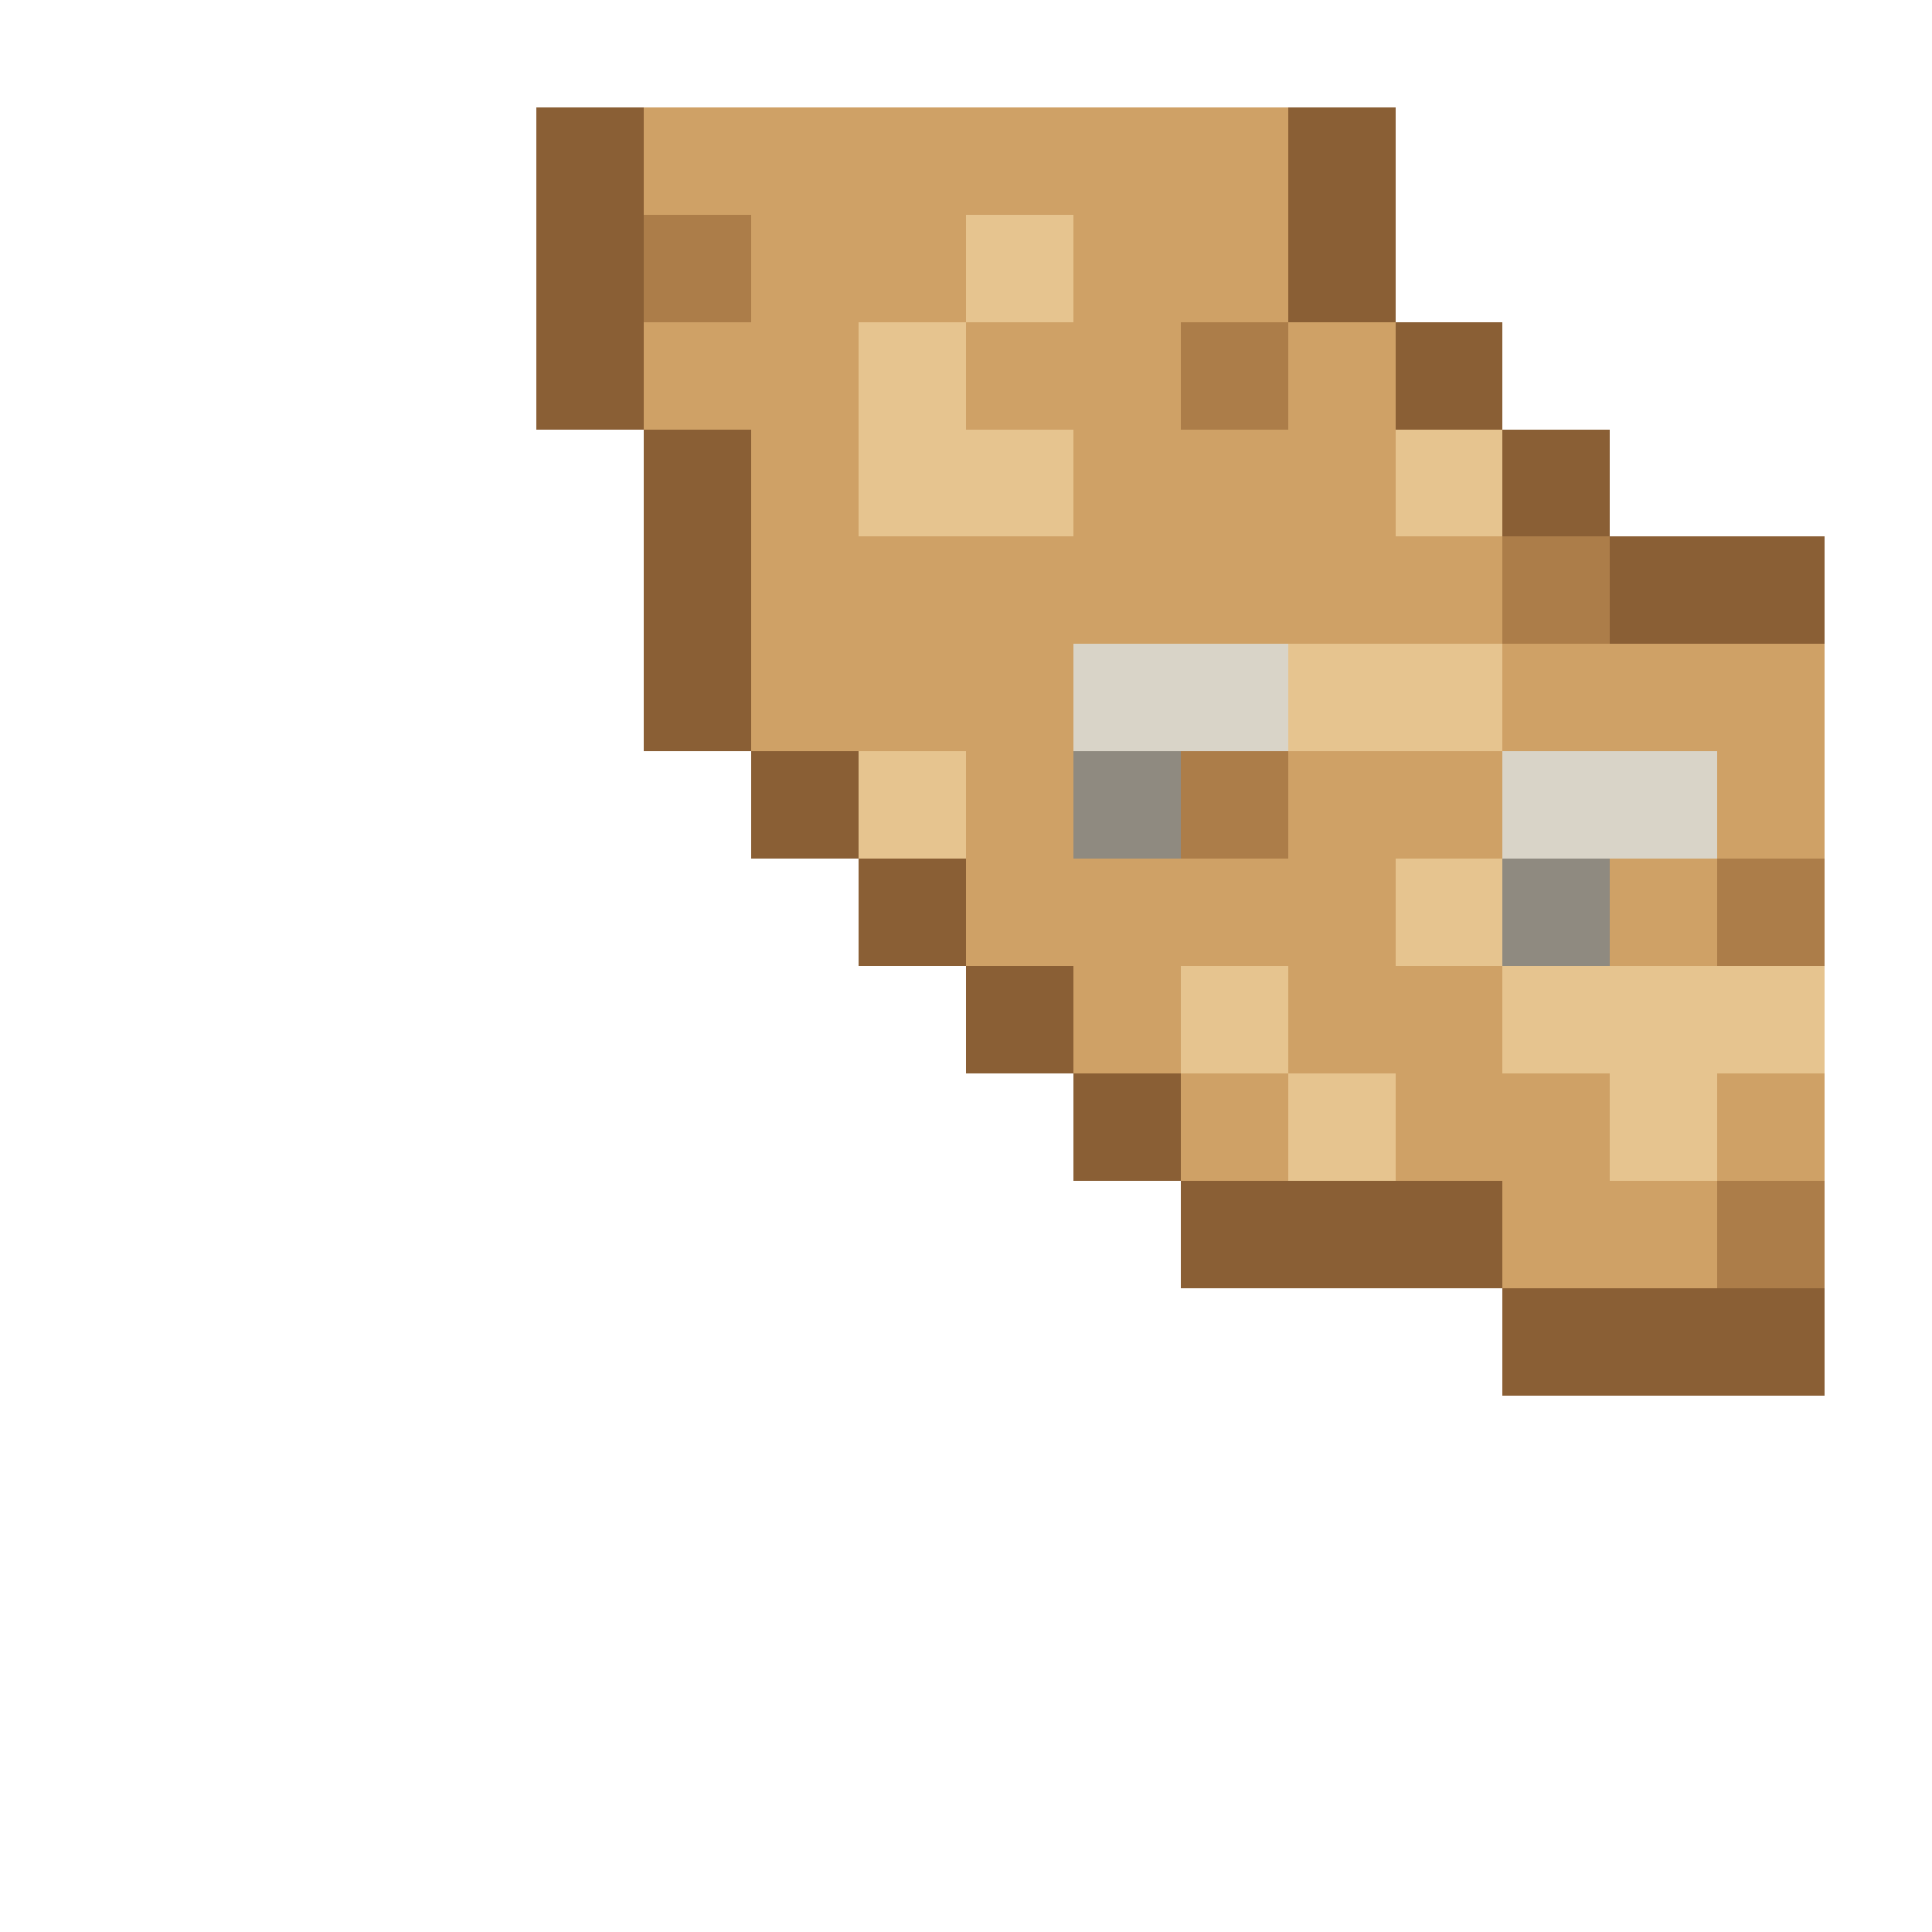
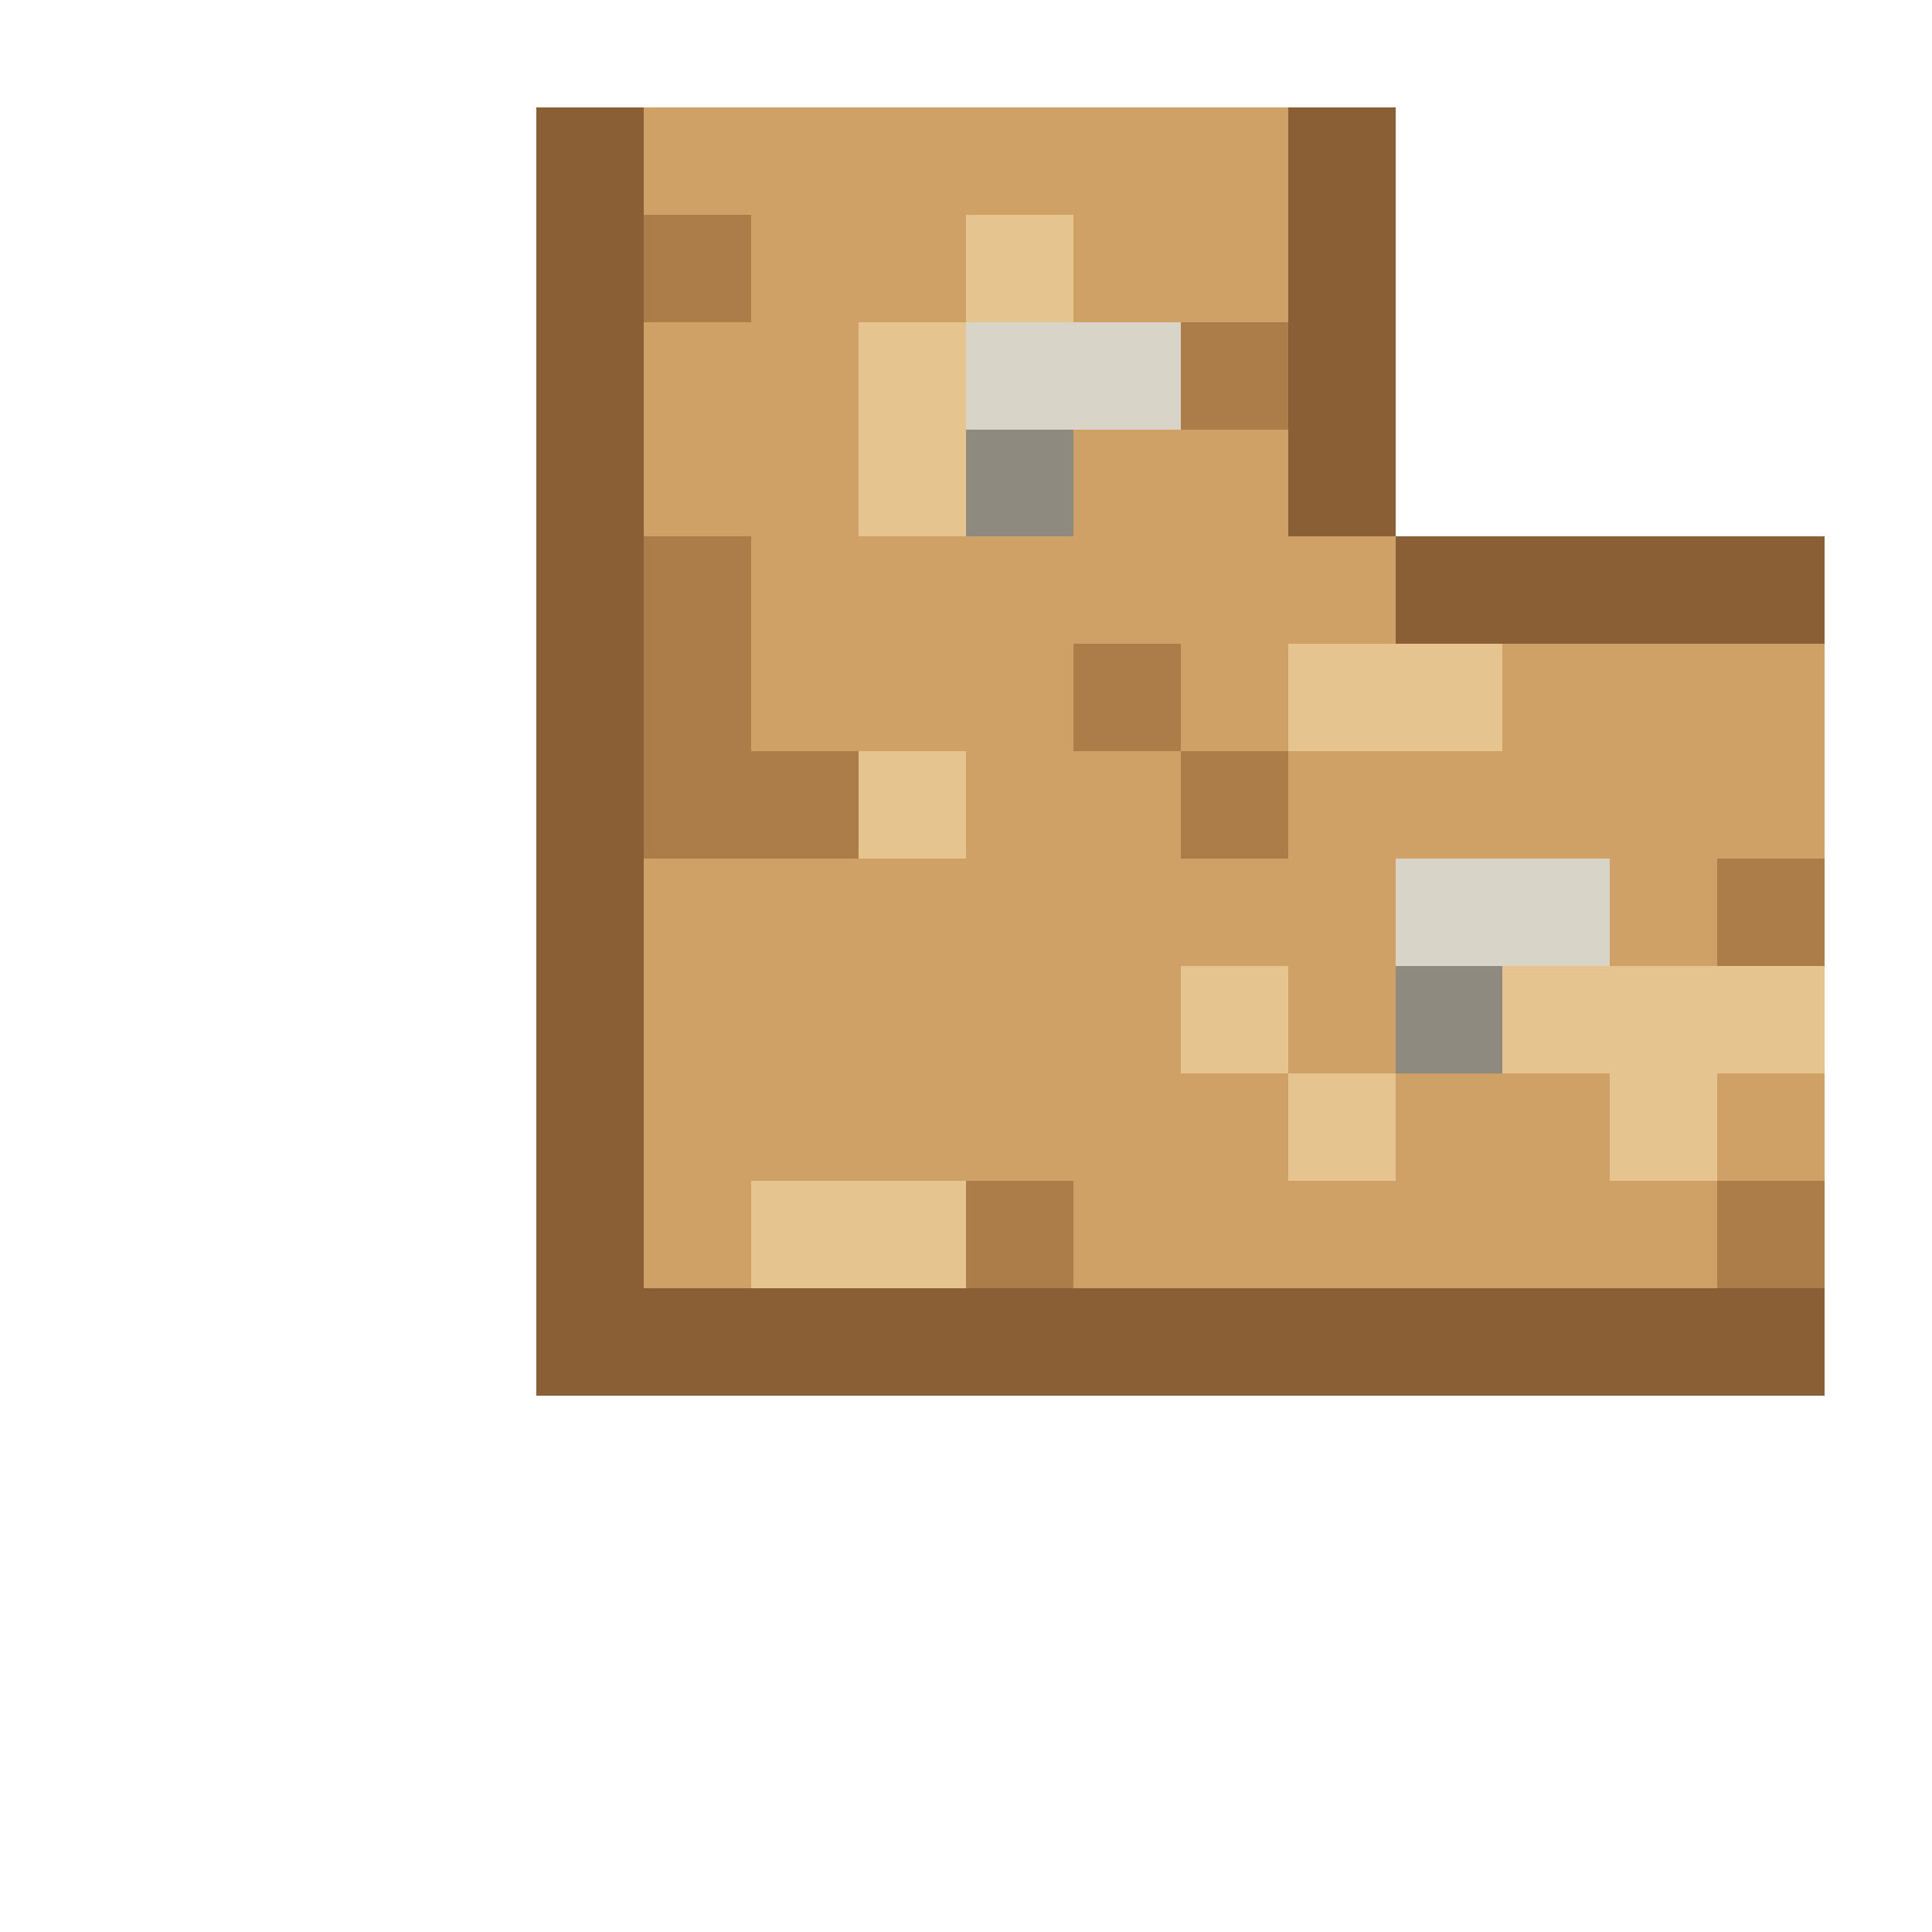
<svg xmlns="http://www.w3.org/2000/svg" width="18" height="18" viewBox="-1 -1 18 18" shape-rendering="crispEdges">
  <rect x="4" y="0" width="1" height="1" fill="#8a5f35" />
  <rect x="5" y="0" width="6" height="1" fill="#cfa166" />
  <rect x="11" y="0" width="1" height="1" fill="#8a5f35" />
  <rect x="4" y="1" width="1" height="1" fill="#8a5f35" />
  <rect x="5" y="1" width="1" height="1" fill="#ac7d49" />
  <rect x="6" y="1" width="2" height="1" fill="#cfa166" />
  <rect x="8" y="1" width="1" height="1" fill="#e6c48f" />
  <rect x="9" y="1" width="2" height="1" fill="#cfa166" />
  <rect x="11" y="1" width="1" height="1" fill="#8a5f35" />
  <rect x="4" y="2" width="1" height="1" fill="#8a5f35" />
  <rect x="5" y="2" width="2" height="1" fill="#cfa166" />
  <rect x="7" y="2" width="1" height="1" fill="#e6c48f" />
-   <rect x="8" y="2" width="2" height="1" fill="#cfa166" />
+   <rect x="8" y="2" width="2" height="1" fill="#d9d4c8" />
  <rect x="10" y="2" width="1" height="1" fill="#ac7d49" />
-   <rect x="11" y="2" width="1" height="1" fill="#cfa166" />
-   <rect x="12" y="2" width="1" height="1" fill="#8a5f35" />
-   <rect x="5" y="3" width="1" height="1" fill="#8a5f35" />
-   <rect x="6" y="3" width="1" height="1" fill="#cfa166" />
-   <rect x="7" y="3" width="2" height="1" fill="#e6c48f" />
-   <rect x="9" y="3" width="3" height="1" fill="#cfa166" />
-   <rect x="12" y="3" width="1" height="1" fill="#e6c48f" />
-   <rect x="13" y="3" width="1" height="1" fill="#8a5f35" />
-   <rect x="5" y="4" width="1" height="1" fill="#8a5f35" />
-   <rect x="6" y="4" width="7" height="1" fill="#cfa166" />
-   <rect x="13" y="4" width="1" height="1" fill="#ac7d49" />
-   <rect x="14" y="4" width="2" height="1" fill="#8a5f35" />
-   <rect x="5" y="5" width="1" height="1" fill="#8a5f35" />
+   <rect x="11" y="2" width="1" height="1" fill="#8a5f35" />
+   <rect x="4" y="3" width="1" height="1" fill="#8a5f35" />
+   <rect x="5" y="3" width="2" height="1" fill="#cfa166" />
+   <rect x="7" y="3" width="1" height="1" fill="#e6c48f" />
+   <rect x="8" y="3" width="1" height="1" fill="#8f8a80" />
+   <rect x="9" y="3" width="2" height="1" fill="#cfa166" />
+   <rect x="11" y="3" width="1" height="1" fill="#8a5f35" />
+   <rect x="4" y="4" width="1" height="1" fill="#8a5f35" />
+   <rect x="5" y="4" width="1" height="1" fill="#ac7d49" />
+   <rect x="6" y="4" width="6" height="1" fill="#cfa166" />
+   <rect x="12" y="4" width="4" height="1" fill="#8a5f35" />
+   <rect x="4" y="5" width="1" height="1" fill="#8a5f35" />
+   <rect x="5" y="5" width="1" height="1" fill="#ac7d49" />
  <rect x="6" y="5" width="3" height="1" fill="#cfa166" />
-   <rect x="9" y="5" width="2" height="1" fill="#d9d4c8" />
+   <rect x="9" y="5" width="1" height="1" fill="#ac7d49" />
+   <rect x="10" y="5" width="1" height="1" fill="#cfa166" />
  <rect x="11" y="5" width="2" height="1" fill="#e6c48f" />
  <rect x="13" y="5" width="3" height="1" fill="#cfa166" />
-   <rect x="6" y="6" width="1" height="1" fill="#8a5f35" />
+   <rect x="4" y="6" width="1" height="1" fill="#8a5f35" />
+   <rect x="5" y="6" width="2" height="1" fill="#ac7d49" />
  <rect x="7" y="6" width="1" height="1" fill="#e6c48f" />
-   <rect x="8" y="6" width="1" height="1" fill="#cfa166" />
-   <rect x="9" y="6" width="1" height="1" fill="#8f8a80" />
+   <rect x="8" y="6" width="2" height="1" fill="#cfa166" />
  <rect x="10" y="6" width="1" height="1" fill="#ac7d49" />
-   <rect x="11" y="6" width="2" height="1" fill="#cfa166" />
-   <rect x="13" y="6" width="2" height="1" fill="#d9d4c8" />
-   <rect x="15" y="6" width="1" height="1" fill="#cfa166" />
-   <rect x="7" y="7" width="1" height="1" fill="#8a5f35" />
-   <rect x="8" y="7" width="4" height="1" fill="#cfa166" />
-   <rect x="12" y="7" width="1" height="1" fill="#e6c48f" />
-   <rect x="13" y="7" width="1" height="1" fill="#8f8a80" />
+   <rect x="11" y="6" width="5" height="1" fill="#cfa166" />
+   <rect x="4" y="7" width="1" height="1" fill="#8a5f35" />
+   <rect x="5" y="7" width="7" height="1" fill="#cfa166" />
+   <rect x="12" y="7" width="2" height="1" fill="#d9d4c8" />
  <rect x="14" y="7" width="1" height="1" fill="#cfa166" />
  <rect x="15" y="7" width="1" height="1" fill="#ac7d49" />
-   <rect x="8" y="8" width="1" height="1" fill="#8a5f35" />
-   <rect x="9" y="8" width="1" height="1" fill="#cfa166" />
+   <rect x="4" y="8" width="1" height="1" fill="#8a5f35" />
+   <rect x="5" y="8" width="5" height="1" fill="#cfa166" />
  <rect x="10" y="8" width="1" height="1" fill="#e6c48f" />
-   <rect x="11" y="8" width="2" height="1" fill="#cfa166" />
+   <rect x="11" y="8" width="1" height="1" fill="#cfa166" />
+   <rect x="12" y="8" width="1" height="1" fill="#8f8a80" />
  <rect x="13" y="8" width="3" height="1" fill="#e6c48f" />
-   <rect x="9" y="9" width="1" height="1" fill="#8a5f35" />
-   <rect x="10" y="9" width="1" height="1" fill="#cfa166" />
+   <rect x="4" y="9" width="1" height="1" fill="#8a5f35" />
+   <rect x="5" y="9" width="6" height="1" fill="#cfa166" />
  <rect x="11" y="9" width="1" height="1" fill="#e6c48f" />
  <rect x="12" y="9" width="2" height="1" fill="#cfa166" />
  <rect x="14" y="9" width="1" height="1" fill="#e6c48f" />
  <rect x="15" y="9" width="1" height="1" fill="#cfa166" />
-   <rect x="10" y="10" width="3" height="1" fill="#8a5f35" />
-   <rect x="13" y="10" width="2" height="1" fill="#cfa166" />
+   <rect x="4" y="10" width="1" height="1" fill="#8a5f35" />
+   <rect x="5" y="10" width="1" height="1" fill="#cfa166" />
+   <rect x="6" y="10" width="2" height="1" fill="#e6c48f" />
+   <rect x="8" y="10" width="1" height="1" fill="#ac7d49" />
+   <rect x="9" y="10" width="6" height="1" fill="#cfa166" />
  <rect x="15" y="10" width="1" height="1" fill="#ac7d49" />
-   <rect x="13" y="11" width="3" height="1" fill="#8a5f35" />
+   <rect x="4" y="11" width="12" height="1" fill="#8a5f35" />
</svg>
